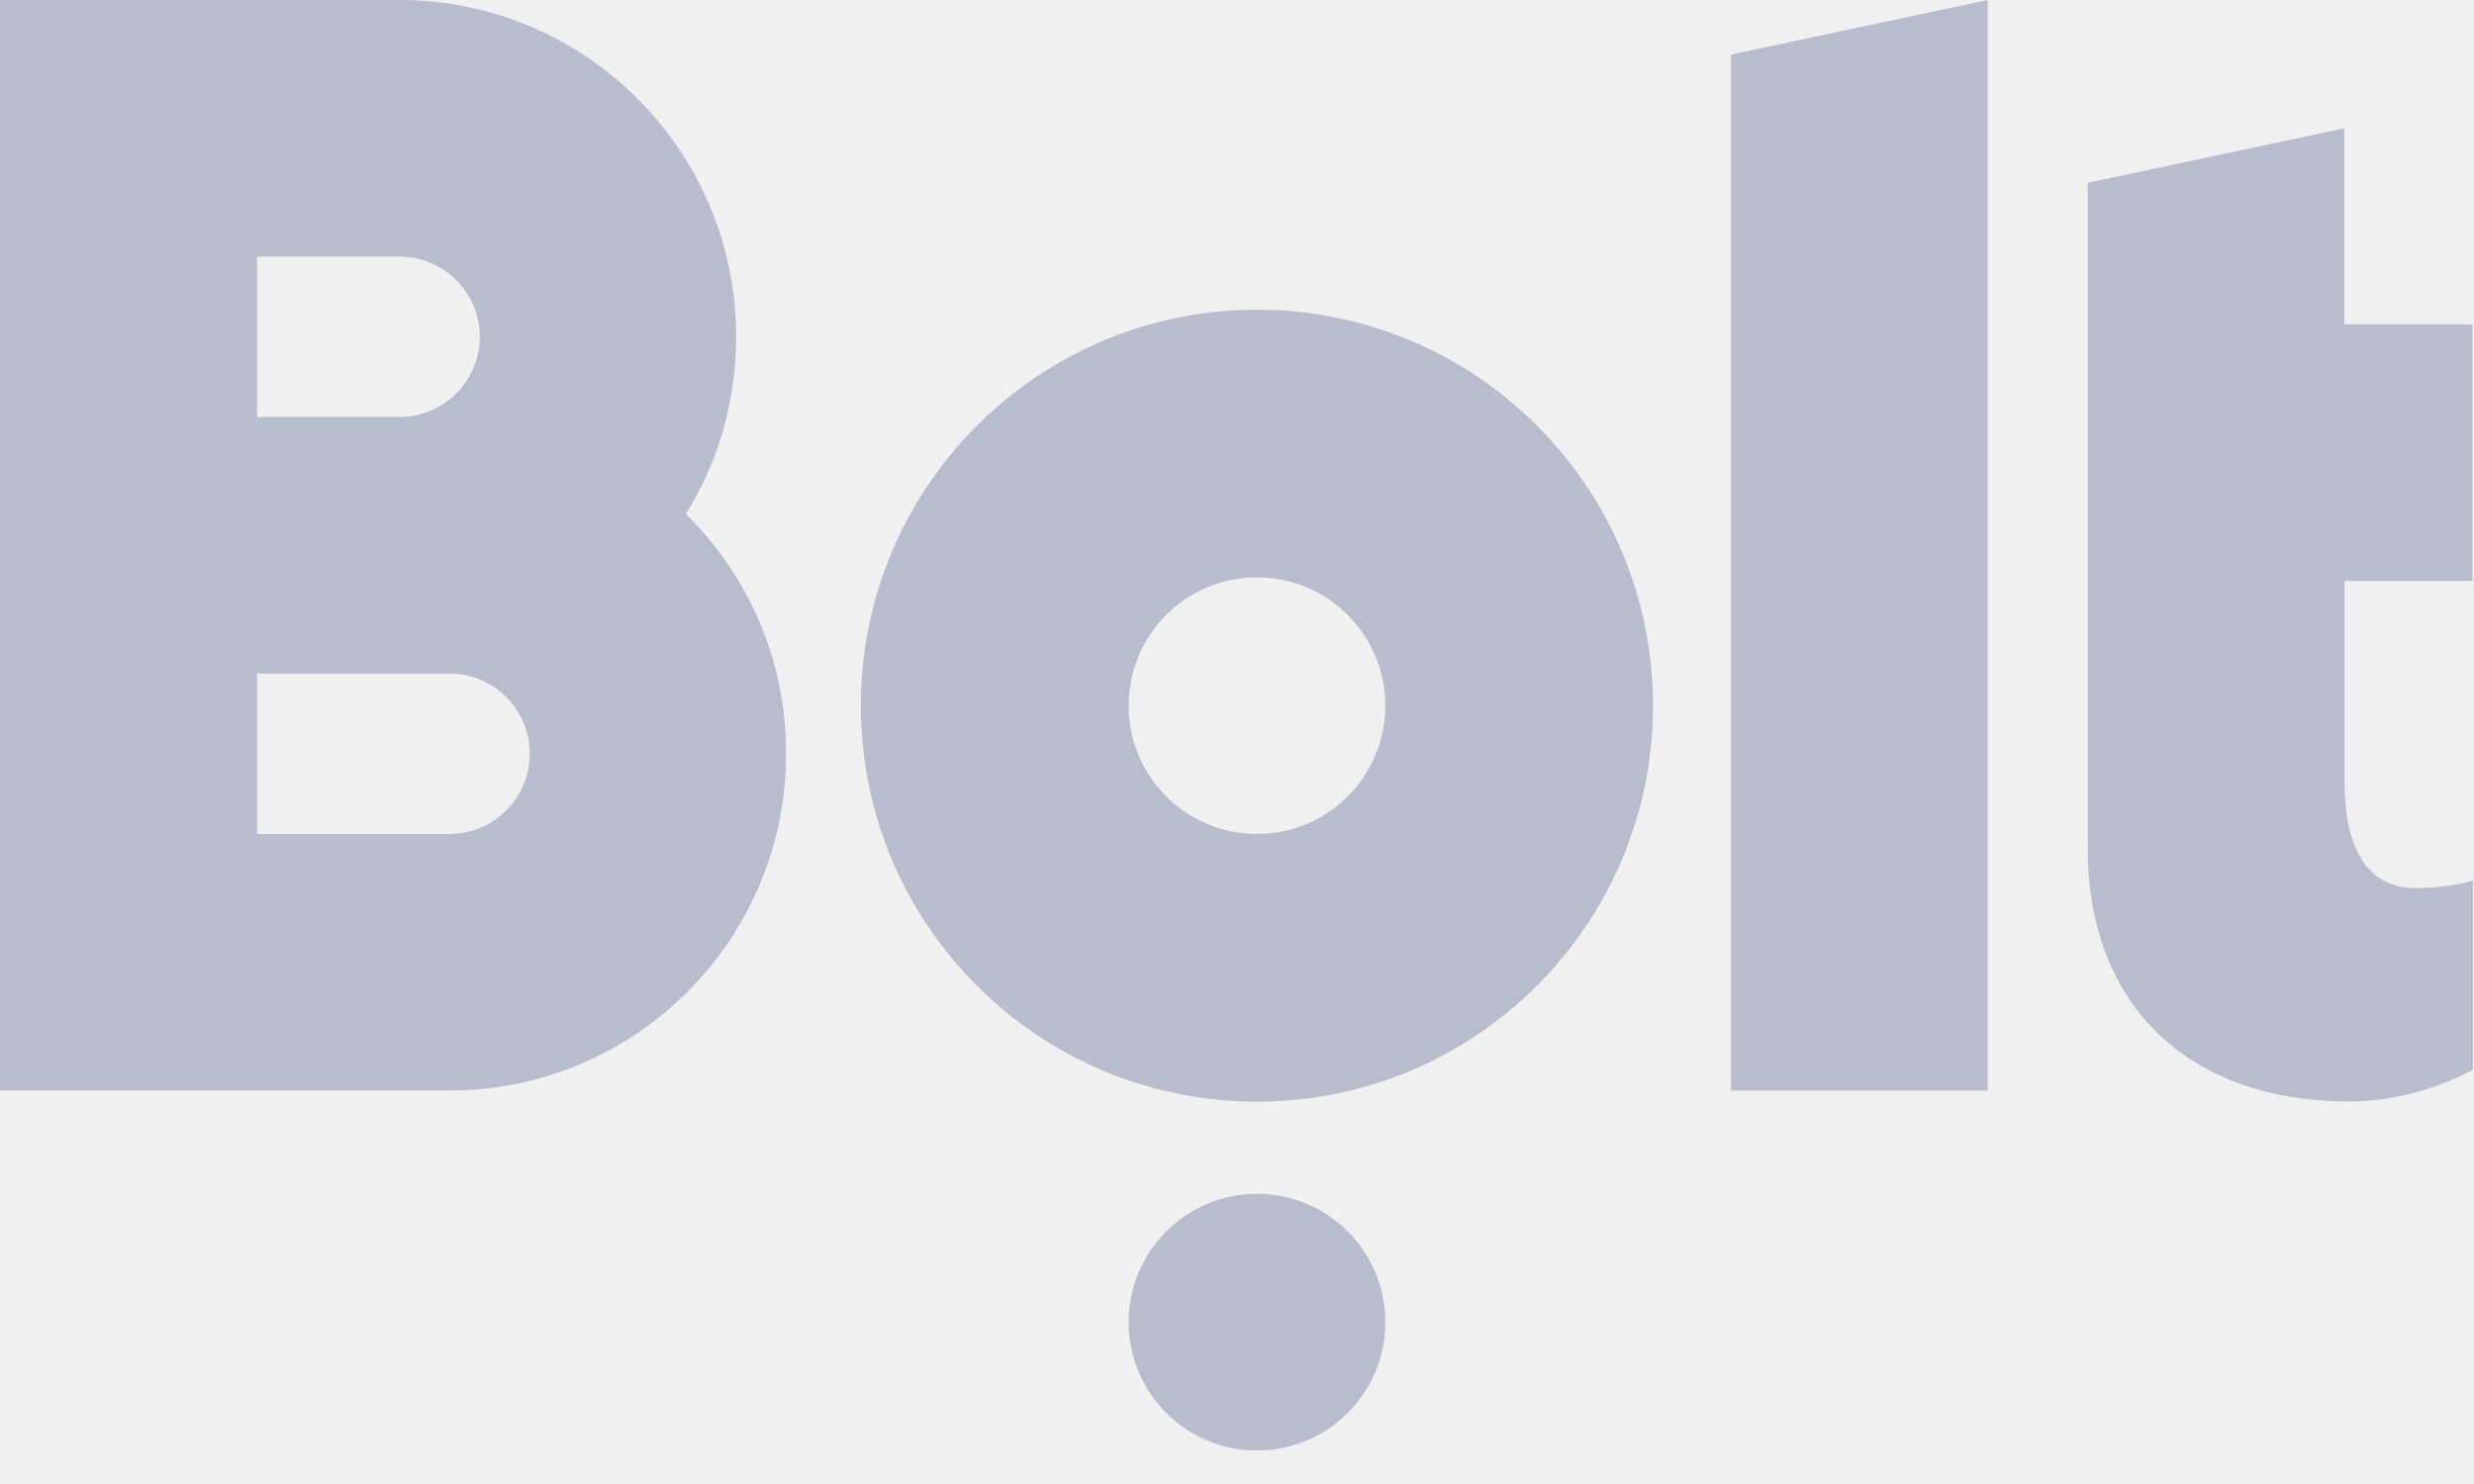
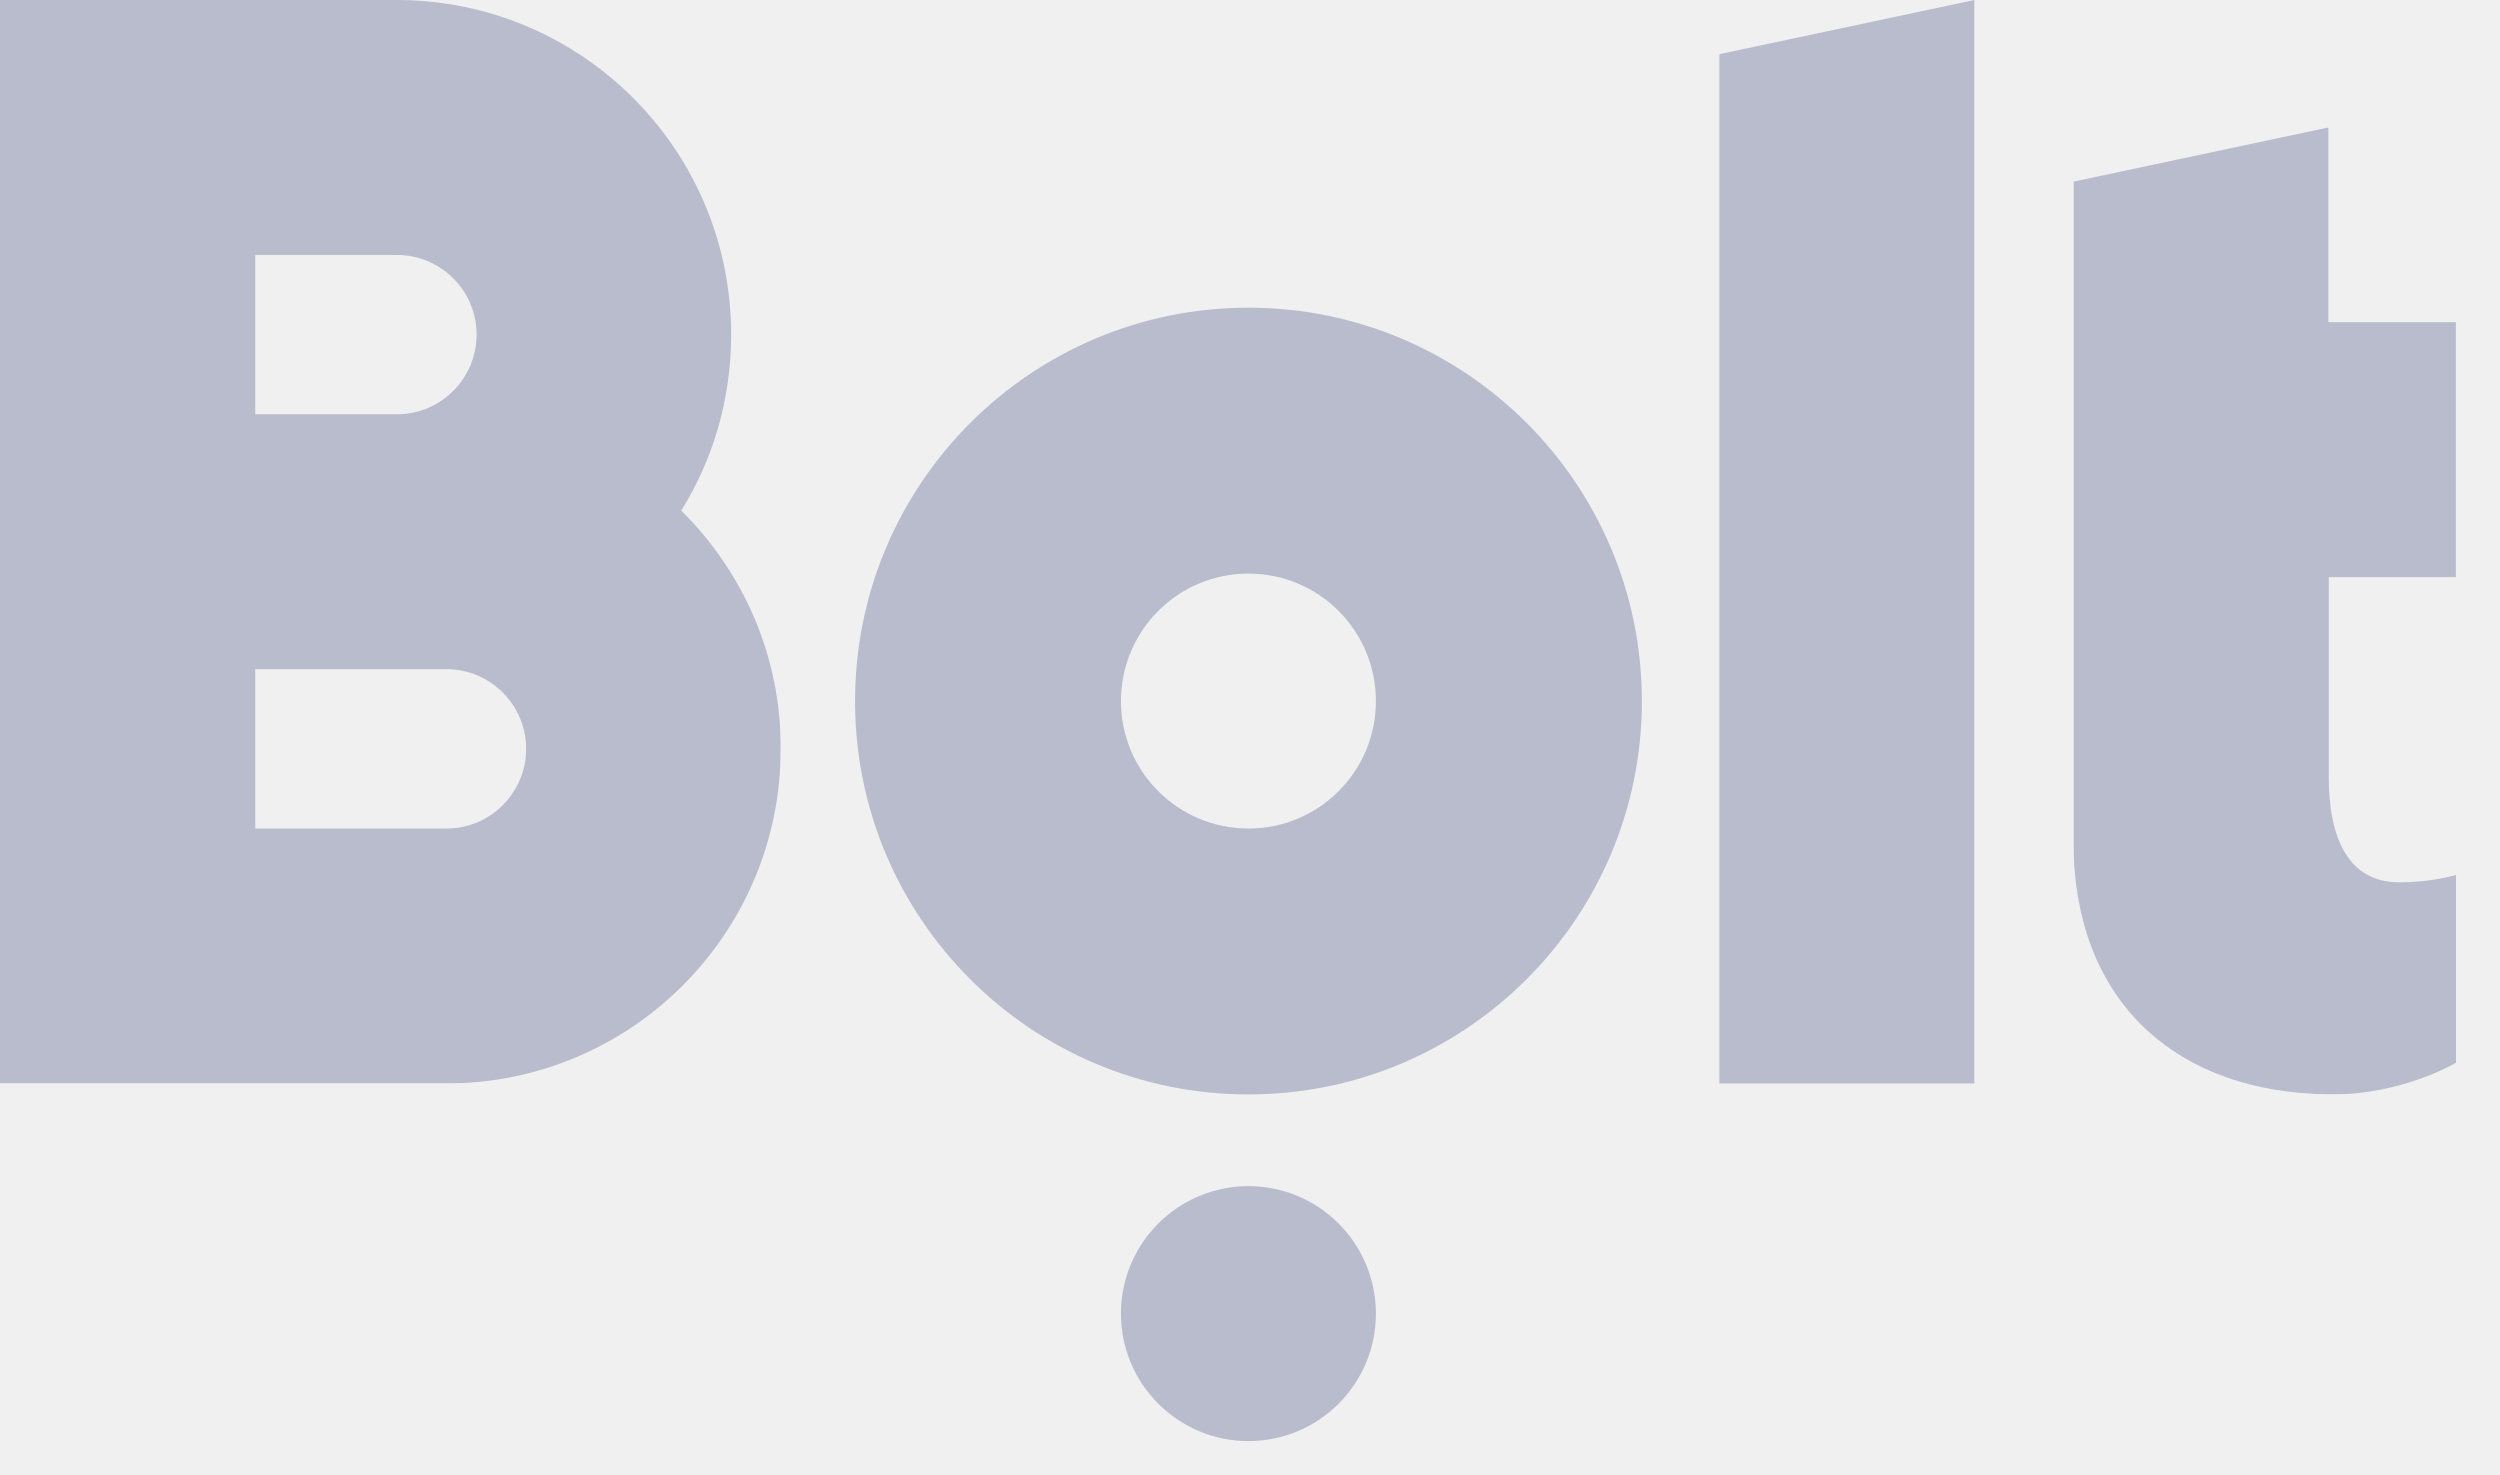
- <svg xmlns="http://www.w3.org/2000/svg" xmlns:xlink="http://www.w3.org/1999/xlink" width="40px" height="24px" viewBox="0 0 40 24" version="1.1">
+ <svg xmlns="http://www.w3.org/2000/svg" xmlns:xlink="http://www.w3.org/1999/xlink" width="39px" height="23px" viewBox="0 0 39 23" version="1.1">
  <defs>
-     <polygon id="path-1" points="0 0 12.709 0 12.709 17.637 0 17.637" />
-     <polygon id="path-3" points="0.035 -5.76368876e-06 6.265 -5.76368876e-06 6.265 15.741 0.035 15.741" />
+     <polygon id="path-1" points="0 0 12.179 0 12.179 16.902 0 16.902" />
+     <polygon id="path-3" points="0.033 -5.52353506e-06 6.004 -5.52353506e-06 6.004 15.085 0.033 15.085" />
  </defs>
  <g id="Page-1" stroke="none" stroke-width="1" fill="none" fill-rule="evenodd">
    <g id="Bolt">
      <g id="Group-12">
-         <path d="M20.323,13.487 C19.176,13.487 18.248,12.559 18.248,11.412 C18.248,10.265 19.176,9.337 20.323,9.337 C21.47,9.337 22.398,10.265 22.398,11.412 C22.398,12.559 21.47,13.487 20.323,13.487 M20.323,5.009 C16.79,5.009 13.919,7.873 13.919,11.412 C13.919,14.951 16.784,17.816 20.323,17.816 C23.856,17.816 26.726,14.951 26.726,11.412 C26.726,7.873 23.856,5.009 20.323,5.009" id="Fill-2" fill="#B8BCCC" />
-         <path d="M20.323,19.308 C21.469,19.308 22.398,20.237 22.398,21.383 C22.398,22.529 21.469,23.458 20.323,23.458 C19.177,23.458 18.248,22.529 18.248,21.383 C18.248,20.237 19.177,19.308 20.323,19.308" id="Fill-4" fill="#B8BCCC" />
+         <path d="M19.476,12.925 C18.377,12.925 17.487,12.036 17.487,10.937 C17.487,9.837 18.377,8.948 19.476,8.948 C20.575,8.948 21.464,9.837 21.464,10.937 C21.464,12.036 20.575,12.925 19.476,12.925 M19.476,4.8 C16.09,4.8 13.339,7.545 13.339,10.937 C13.339,14.328 16.085,17.073 19.476,17.073 C22.862,17.073 25.613,14.328 25.613,10.937 C25.613,7.545 22.862,4.8 19.476,4.8" id="Fill-2" fill="#B8BCCC" />
+         <path d="M19.476,18.504 C20.574,18.504 21.464,19.394 21.464,20.492 C21.464,21.59 20.574,22.481 19.476,22.481 C18.378,22.481 17.487,21.59 17.487,20.492 C17.487,19.394 18.378,18.504 19.476,18.504" id="Fill-4" fill="#B8BCCC" />
        <g id="Group-8">
          <mask id="mask-2" fill="white">
            <use xlink:href="#path-1" />
          </mask>
          <g id="Clip-7" />
-           <path d="M7.268,13.487 L4.156,13.487 L4.156,10.893 L7.268,10.893 C7.983,10.893 8.565,11.475 8.565,12.19 C8.565,12.905 7.983,13.487 7.268,13.487 Z M4.156,4.15 L6.461,4.15 C7.176,4.15 7.758,4.732 7.758,5.447 C7.758,6.161 7.176,6.744 6.461,6.744 L4.156,6.744 L4.156,4.15 Z M11.089,8.311 C11.608,7.481 11.902,6.496 11.902,5.447 C11.902,2.438 9.464,-5.76368876e-06 6.455,-5.76368876e-06 L4.15,-5.76368876e-06 L-2.3054755e-05,-5.76368876e-06 L-2.3054755e-05,17.637 L4.15,17.637 L7.262,17.637 C10.271,17.637 12.709,15.199 12.709,12.19 C12.715,10.674 12.092,9.303 11.089,8.311 Z" id="Fill-6" fill="#B8BCCC" mask="url(#mask-2)" />
+           <path d="M6.965,12.925 L3.982,12.925 L3.982,10.439 L6.965,10.439 C7.65,10.439 8.208,10.997 8.208,11.682 C8.208,12.367 7.65,12.925 6.965,12.925 Z M3.982,3.977 L6.192,3.977 C6.877,3.977 7.435,4.535 7.435,5.22 C7.435,5.905 6.877,6.463 6.192,6.463 L3.982,6.463 L3.982,3.977 Z M10.627,7.965 C11.124,7.17 11.406,6.225 11.406,5.22 C11.406,2.336 9.07,-5.52353506e-06 6.186,-5.52353506e-06 L3.977,-5.52353506e-06 L-2.20941402e-05,-5.52353506e-06 L-2.20941402e-05,16.902 L3.977,16.902 L6.96,16.902 C9.843,16.902 12.179,14.566 12.179,11.682 C12.185,10.23 11.588,8.915 10.627,7.965 Z" id="Fill-6" fill="#B8BCCC" mask="url(#mask-2)" />
        </g>
-         <g id="Group-11" transform="translate(33.71758, 2.074928)">
+         <g id="Group-11" transform="translate(32.31268, 1.988473)">
          <mask id="mask-4" fill="white">
            <use xlink:href="#path-3" />
          </mask>
          <g id="Clip-10" />
-           <path d="M6.259,7.32 L6.259,3.17 L4.184,3.17 L4.184,-5.76368876e-06 L0.035,0.882 L0.035,7.32 L0.035,11.591 L0.035,11.608 L0.035,11.62 C0.035,14.15 1.608,15.608 3.925,15.729 C3.948,15.729 3.977,15.735 4,15.735 L4.04,15.735 C4.092,15.735 4.138,15.741 4.19,15.741 L4.242,15.741 C5.406,15.741 6.265,15.222 6.265,15.222 L6.265,12.167 C6.265,12.167 5.873,12.288 5.337,12.288 C4.507,12.288 4.19,11.562 4.19,10.576 L4.19,7.32 L6.259,7.32 Z" id="Fill-9" fill="#B8BCCC" mask="url(#mask-4)" />
+           <path d="M5.999,7.015 L5.999,3.038 L4.01,3.038 L4.01,-5.52353506e-06 L0.033,0.845 L0.033,7.015 L0.033,11.108 L0.033,11.124 L0.033,11.135 C0.033,13.56 1.541,14.958 3.762,15.074 C3.784,15.074 3.811,15.079 3.833,15.079 L3.872,15.079 C3.922,15.079 3.966,15.085 4.016,15.085 L4.065,15.085 C5.181,15.085 6.004,14.588 6.004,14.588 L6.004,11.66 C6.004,11.66 5.629,11.776 5.115,11.776 C4.319,11.776 4.016,11.08 4.016,10.136 L4.016,7.015 L5.999,7.015 Z" id="Fill-9" fill="#B8BCCC" mask="url(#mask-4)" />
        </g>
-         <polygon id="Fill-1" fill="#B8BCCC" points="32.138 1.15273775e-05 27.988 0.882 27.988 17.637 32.138 17.637" />
+         <polygon id="Fill-1" fill="#B8BCCC" points="30.799 1.10470701e-05 26.822 0.845 26.822 16.902 30.799 16.902" />
      </g>
    </g>
  </g>
</svg>
